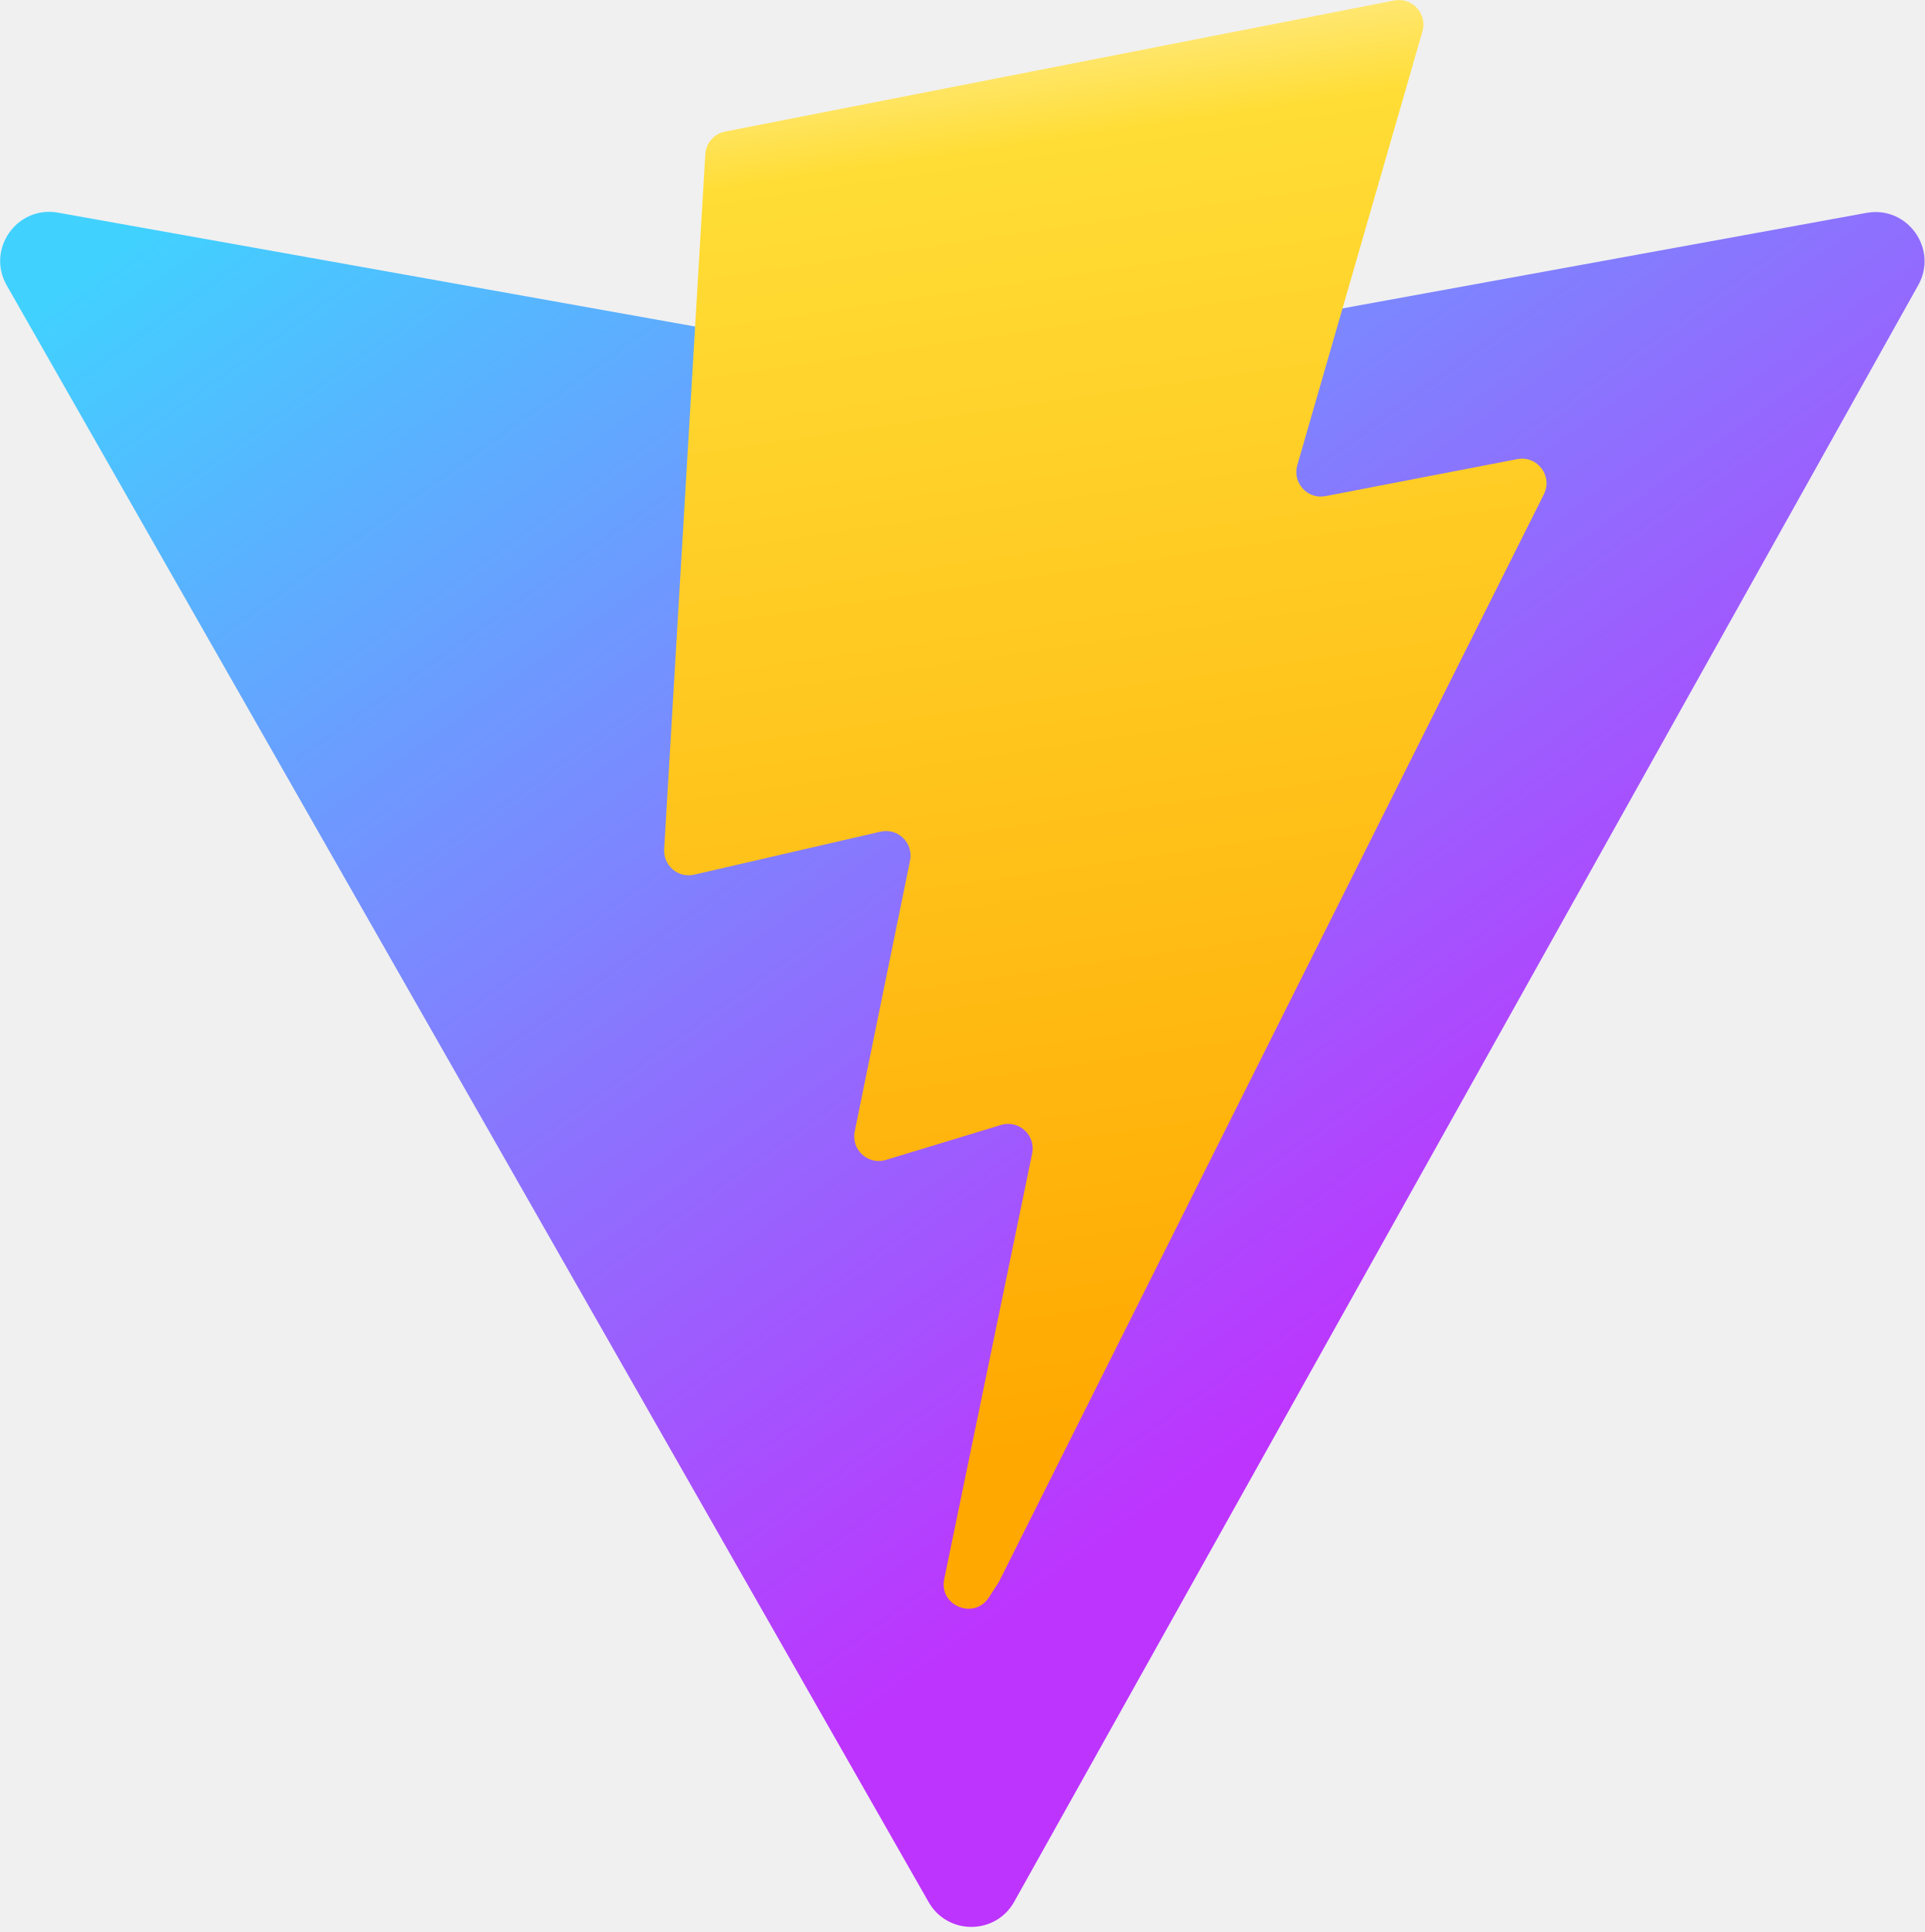
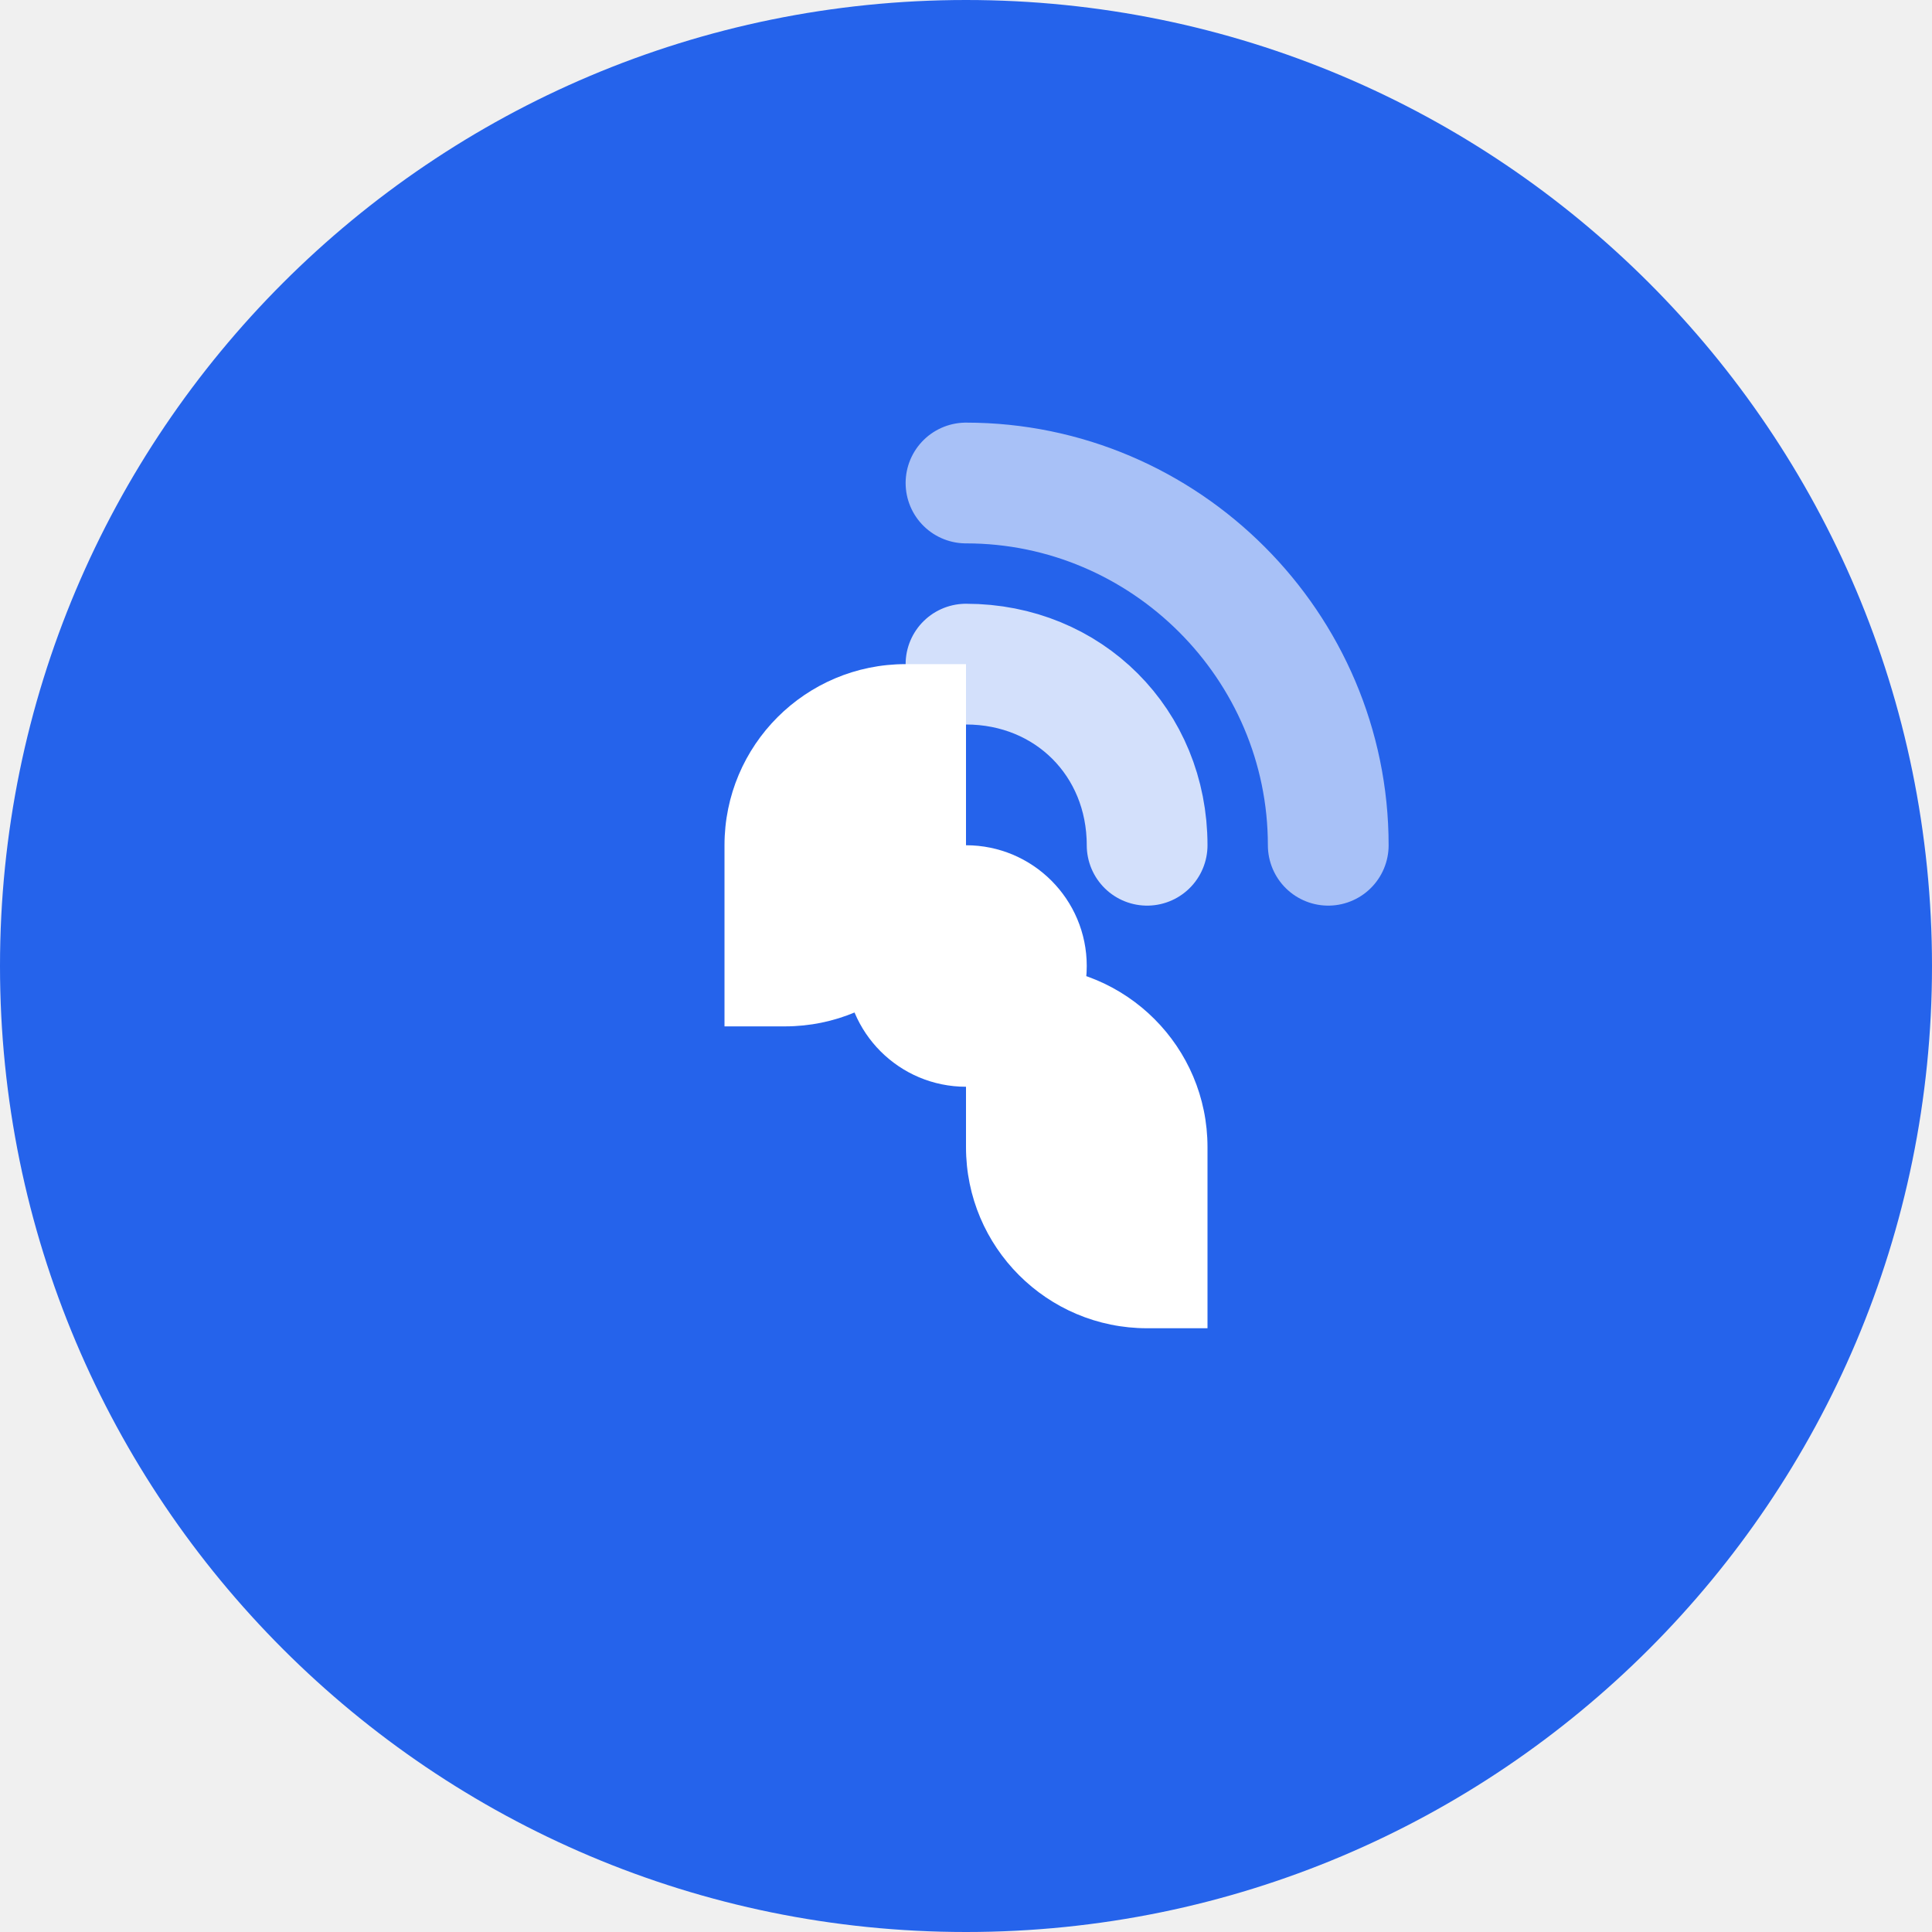
- <svg xmlns="http://www.w3.org/2000/svg" aria-hidden="true" role="img" class="iconify iconify--logos" width="31.88" height="32" preserveAspectRatio="xMidYMid meet" viewBox="0 0 256 257">
-   <defs>
-     <linearGradient id="IconifyId1813088fe1fbc01fb466" x1="-.828%" x2="57.636%" y1="7.652%" y2="78.411%">
-       <stop offset="0%" stop-color="#41D1FF" />
-       <stop offset="100%" stop-color="#BD34FE" />
-     </linearGradient>
-     <linearGradient id="IconifyId1813088fe1fbc01fb467" x1="43.376%" x2="50.316%" y1="2.242%" y2="89.03%">
-       <stop offset="0%" stop-color="#FFEA83" />
-       <stop offset="8.333%" stop-color="#FFDD35" />
-       <stop offset="100%" stop-color="#FFA800" />
-     </linearGradient>
-   </defs>
-   <path fill="url(#IconifyId1813088fe1fbc01fb466)" d="M255.153 37.938L134.897 252.976c-2.483 4.44-8.862 4.466-11.382.048L.875 37.958c-2.746-4.814 1.371-10.646 6.827-9.67l120.385 21.517a6.537 6.537 0 0 0 2.322-.004l117.867-21.483c5.438-.991 9.574 4.796 6.877 9.62Z" />
-   <path fill="url(#IconifyId1813088fe1fbc01fb467)" d="M185.432.063L96.44 17.501a3.268 3.268 0 0 0-2.634 3.014l-5.474 92.456a3.268 3.268 0 0 0 3.997 3.378l24.777-5.718c2.318-.535 4.413 1.507 3.936 3.838l-7.361 36.047c-.495 2.426 1.782 4.5 4.151 3.78l15.304-4.649c2.372-.72 4.652 1.36 4.15 3.788l-11.698 56.621c-.732 3.542 3.979 5.473 5.943 2.437l1.313-2.028l72.516-144.72c1.215-2.423-.88-5.186-3.54-4.672l-25.505 4.922c-2.396.462-4.435-1.77-3.759-4.114l16.646-57.705c.677-2.35-1.37-4.583-3.769-4.113Z" />
+ <svg xmlns="http://www.w3.org/2000/svg" width="32" height="32" viewBox="0 0 32 32" fill="none">
+   <circle cx="16" cy="16" r="16" fill="#2563EB" />
+   <path d="M16 8C19.3 8 22 10.7 22 14" stroke="white" stroke-width="2" stroke-linecap="round" opacity="0.6" />
+   <path d="M16 11C17.7 11 19 12.3 19 14" stroke="white" stroke-width="2" stroke-linecap="round" opacity="0.8" />
+   <path d="M12 14C12 12.343 13.343 11 15 11H16V14C16 15.657 14.657 17 13 17H12V14Z" fill="white" />
+   <path d="M16 19C16 20.657 17.343 22 19 22H20V19C20 17.343 18.657 16 17 16H16V19Z" fill="white" />
+   <circle cx="16" cy="16" r="2" fill="white" />
</svg>
